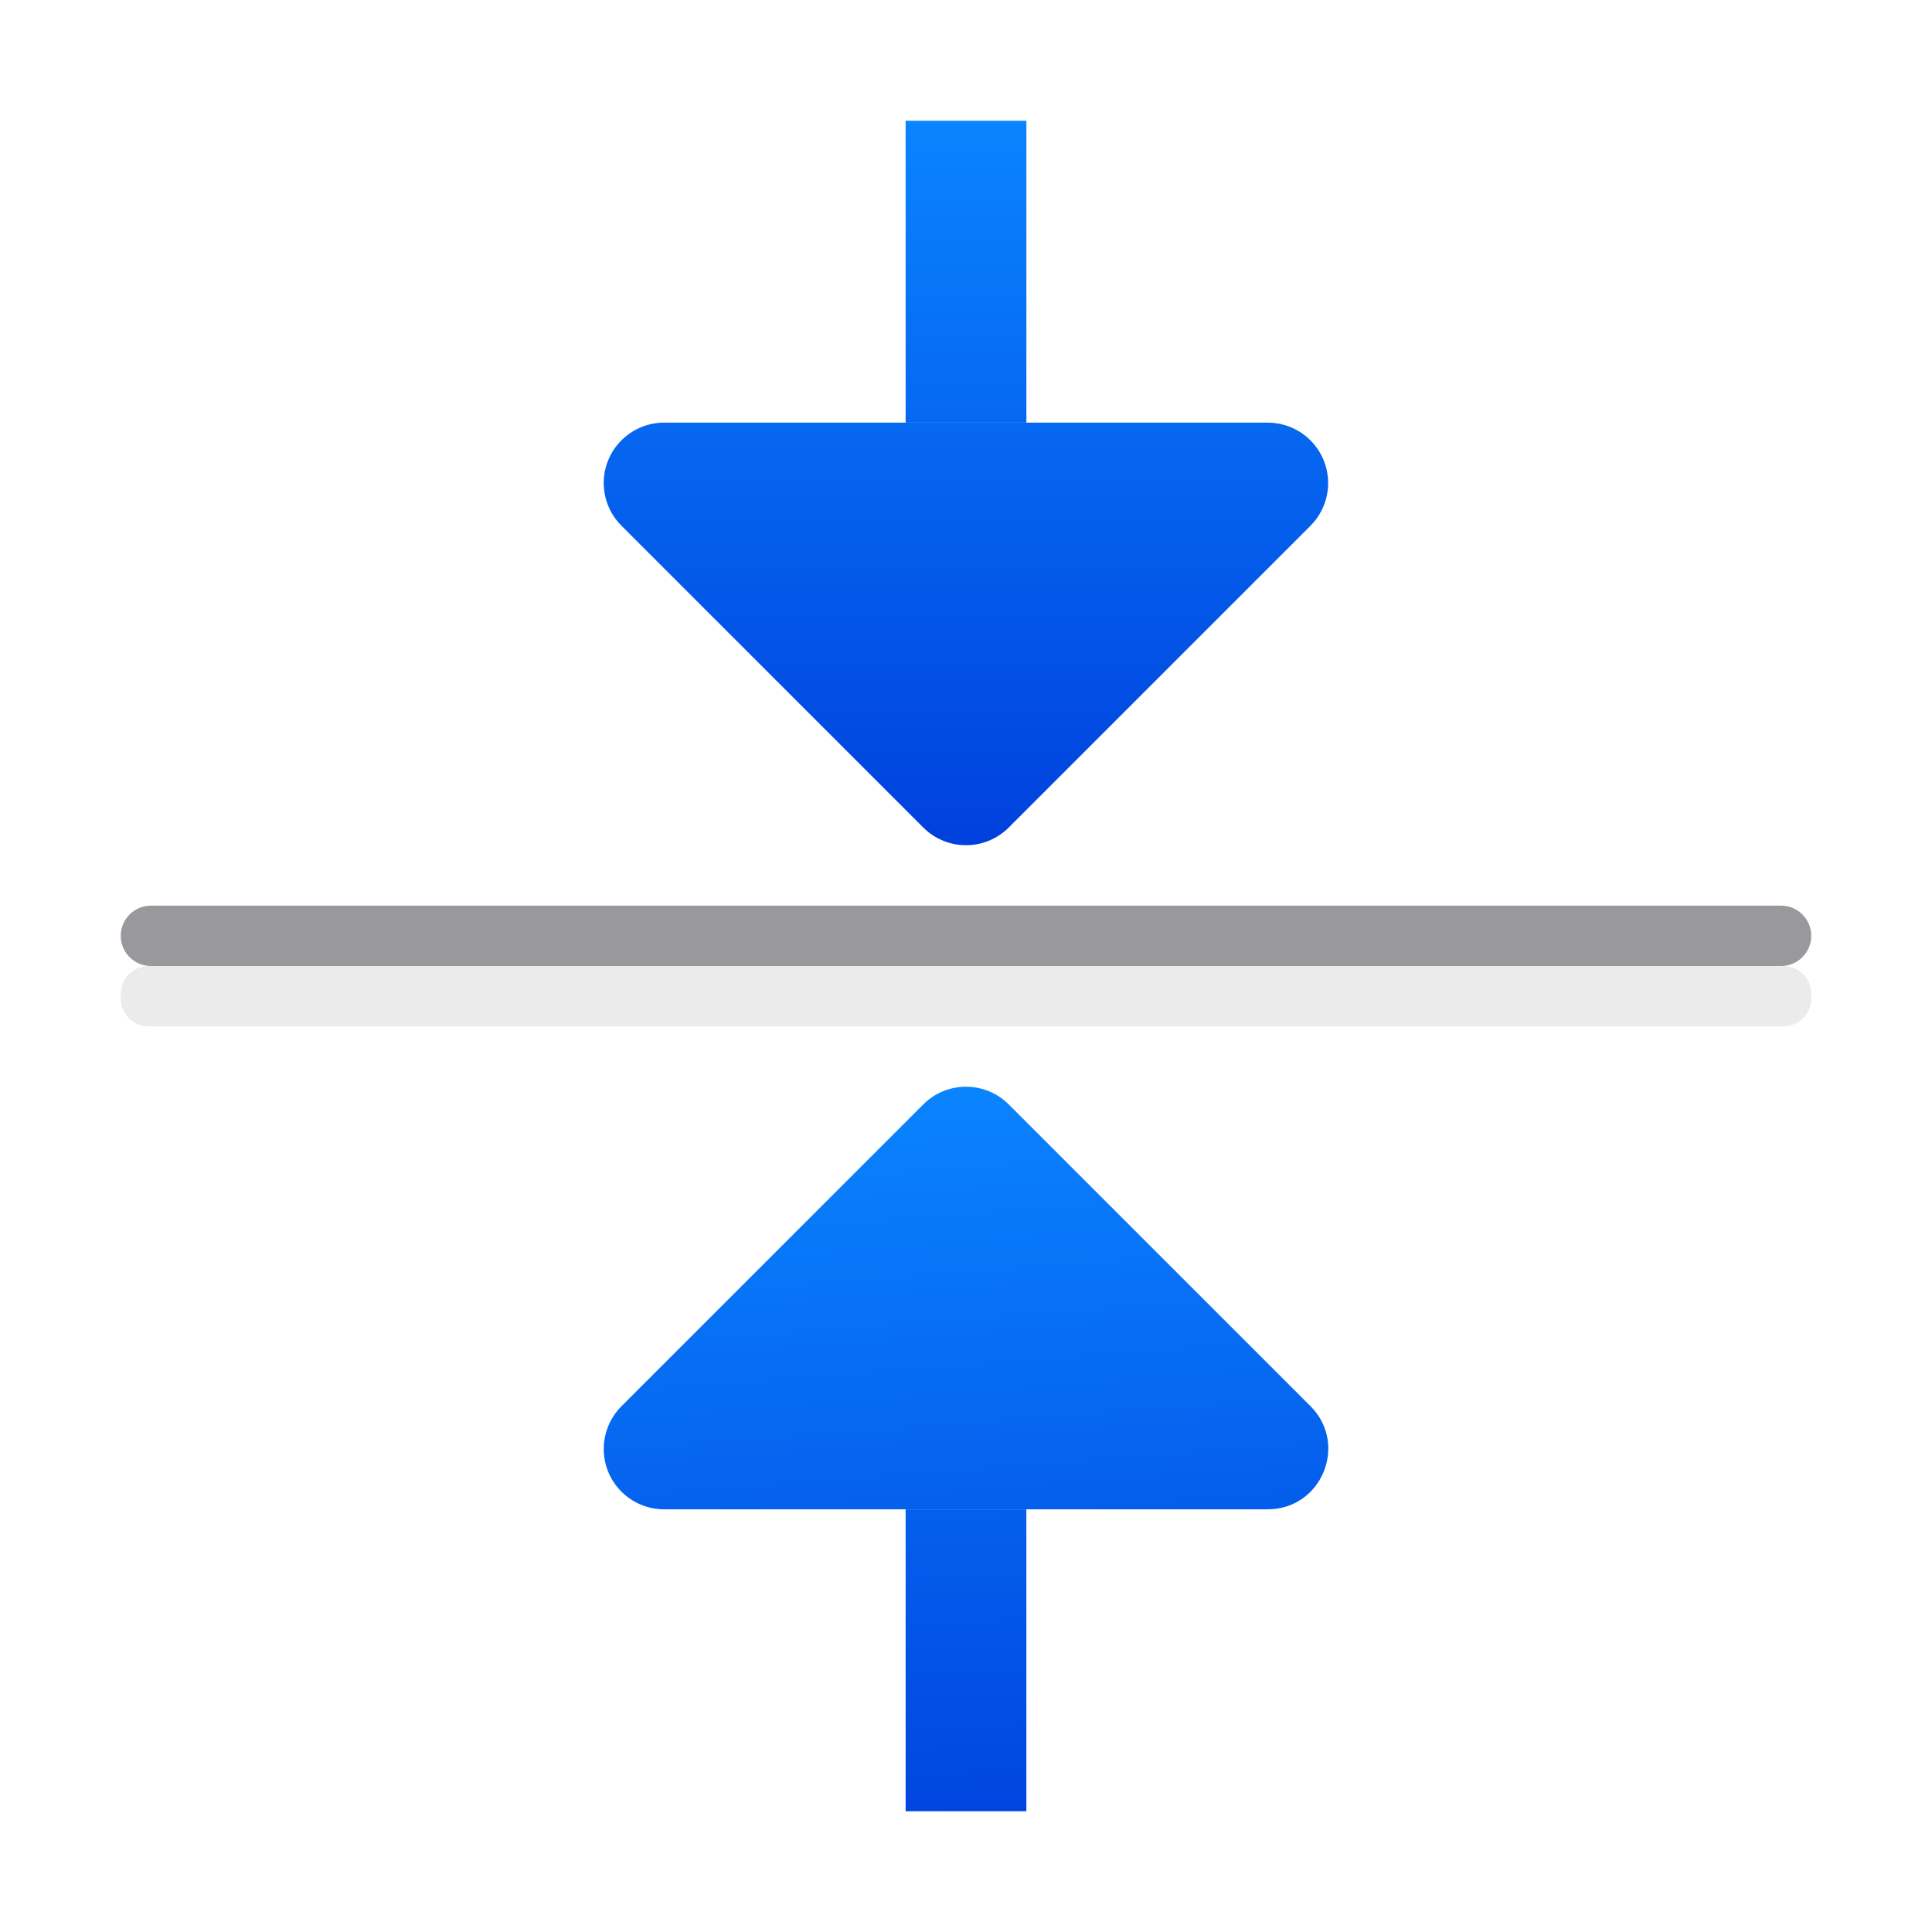
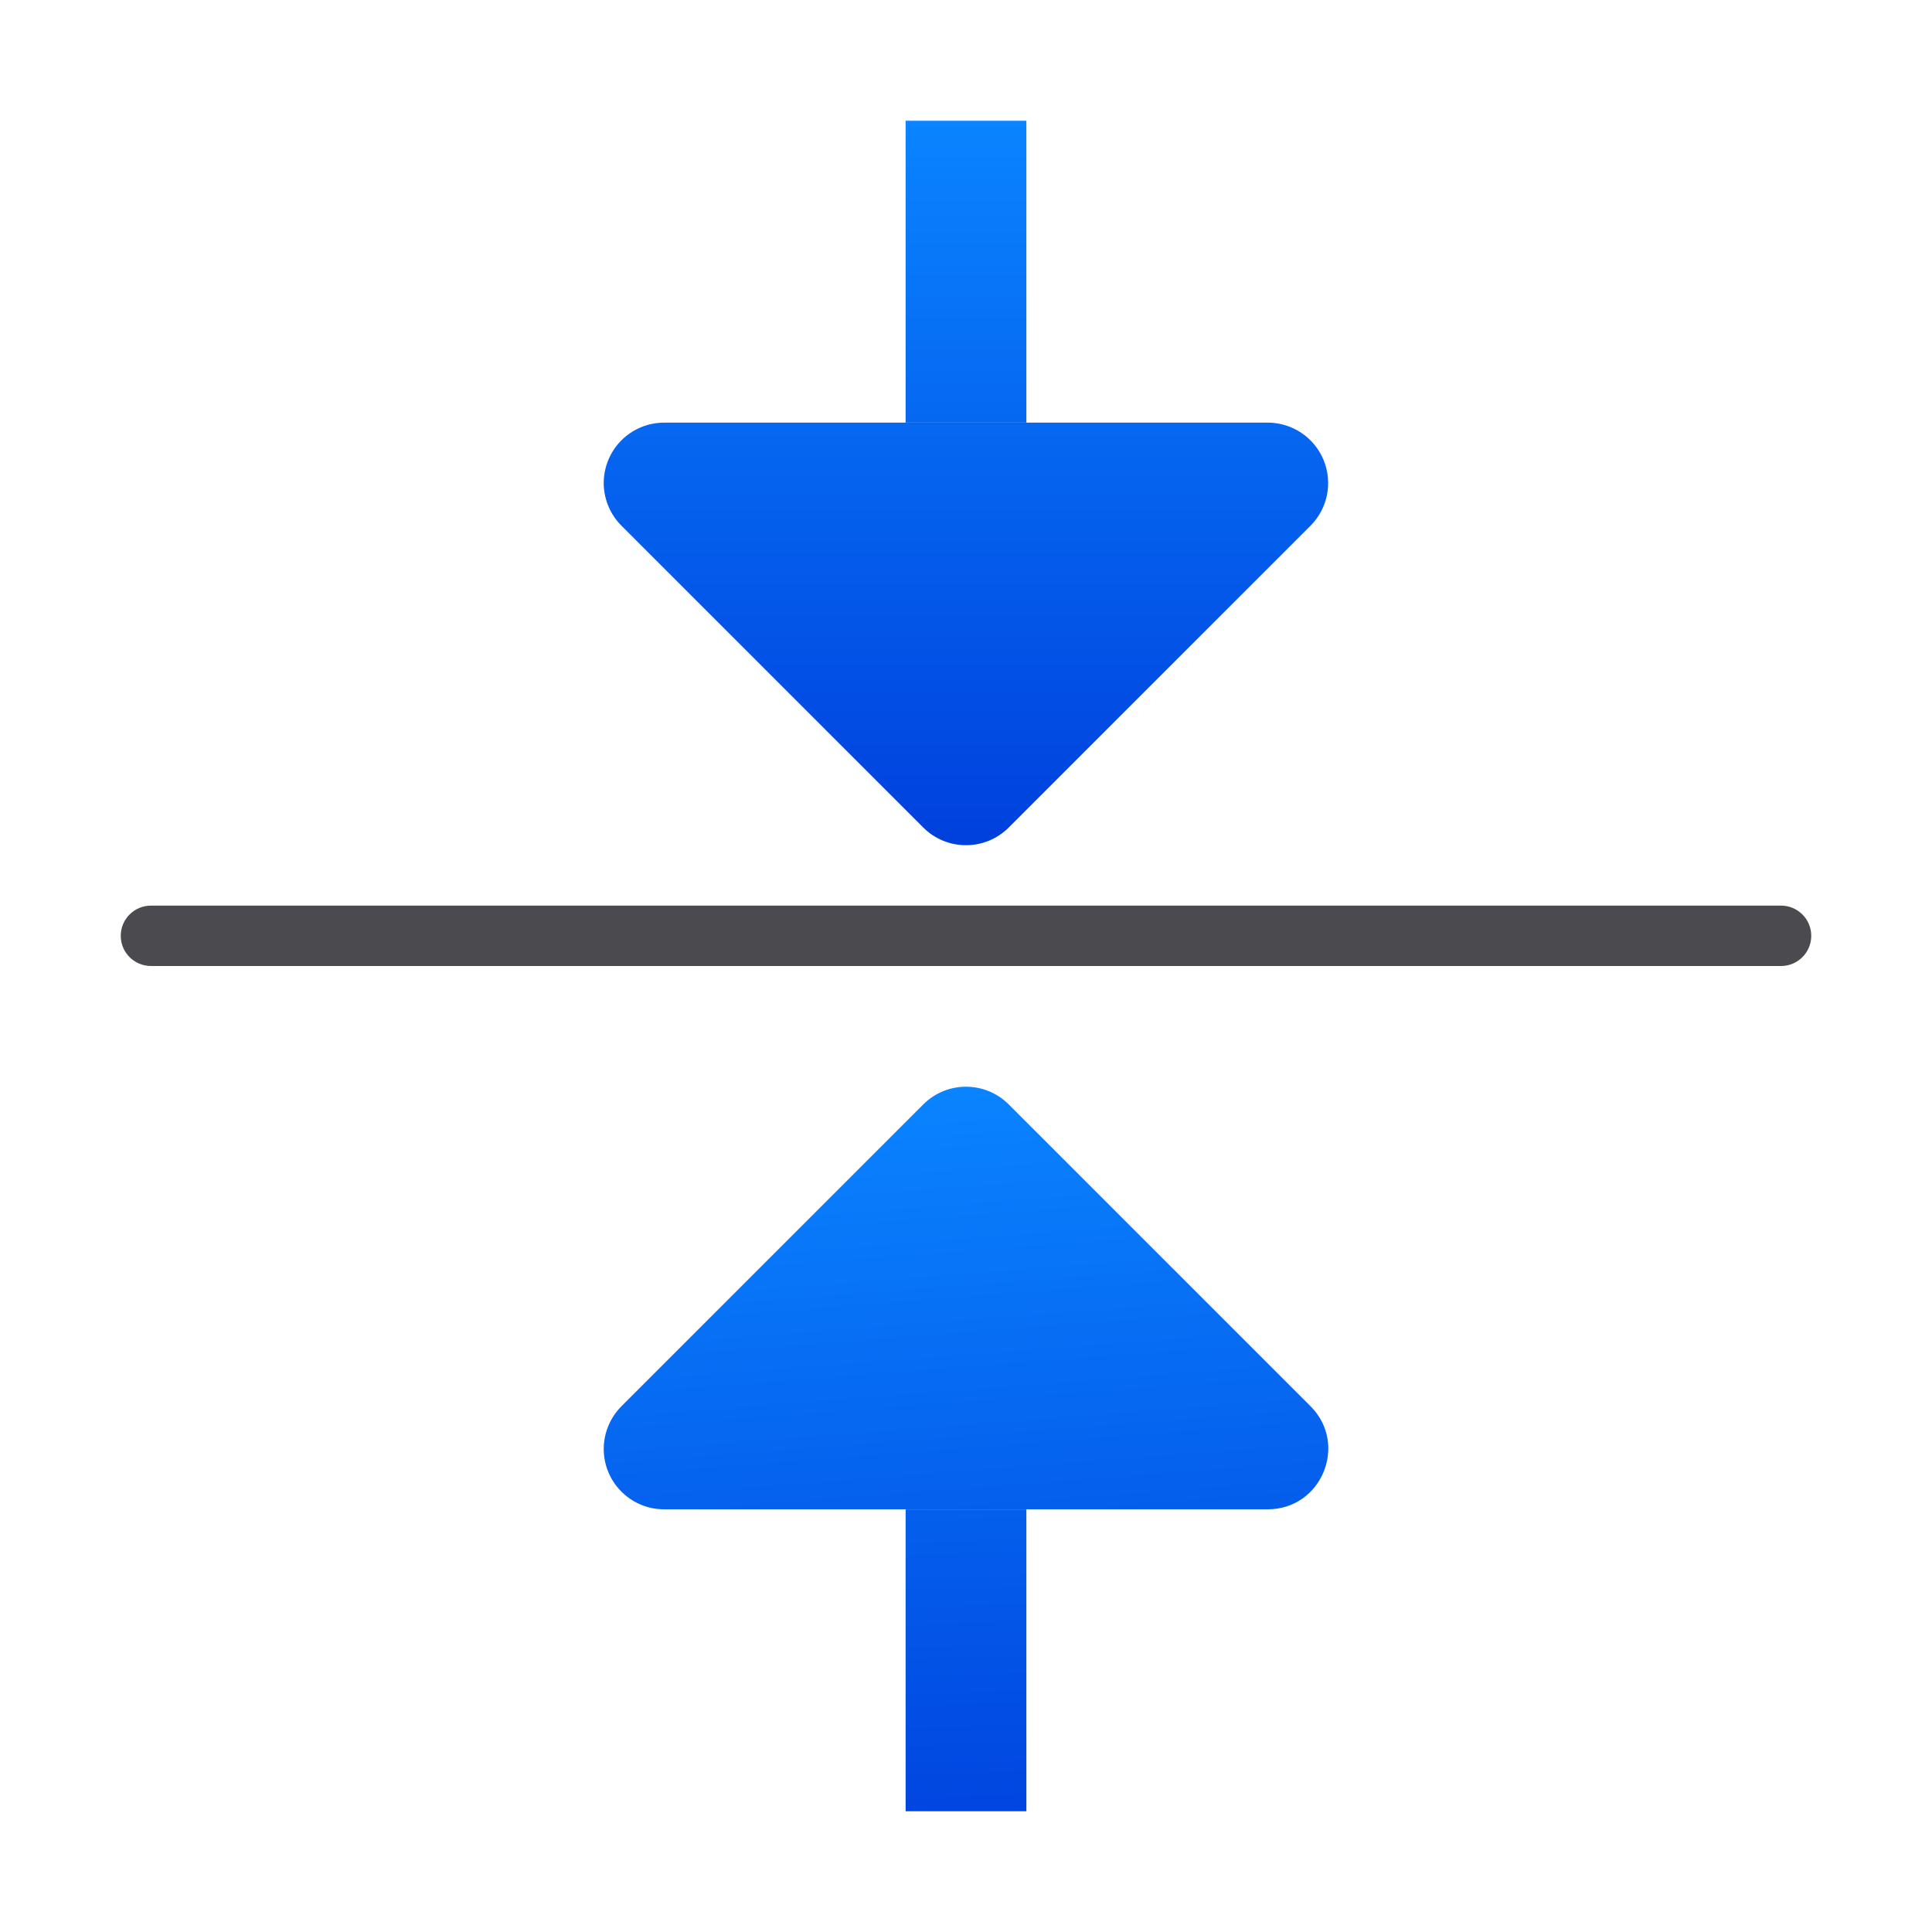
<svg xmlns="http://www.w3.org/2000/svg" xmlns:xlink="http://www.w3.org/1999/xlink" viewBox="0 0 32 32">
  <linearGradient id="a" gradientTransform="translate(-1.028034 -.0101)" gradientUnits="userSpaceOnUse" x1="17.028" x2="30.028" xlink:href="#b" y1="23.01" y2="22.01" />
  <linearGradient id="b" gradientTransform="translate(-26.98305 -6.983051)" gradientUnits="userSpaceOnUse" x1="14" x2="13.797" y1="22" y2="2.136">
    <stop offset="0" stop-color="#0040dd" />
    <stop offset="1" stop-color="#0a84ff" />
  </linearGradient>
  <linearGradient id="c" gradientTransform="matrix(-1 0 0 1 63.02848 -.0101)" gradientUnits="userSpaceOnUse" x1="30.028" x2="18.028" xlink:href="#b" y1="22.01" y2="22.01" />
  <linearGradient id="d" gradientTransform="matrix(.6666667 0 0 1 5.333333 0)" gradientUnits="userSpaceOnUse" x1="16" x2="35.5" xlink:href="#b" y1="23" y2="22" />
  <linearGradient id="e" gradientTransform="matrix(.6666667 0 0 1 28.33333 0)" gradientUnits="userSpaceOnUse" x1="7" x2="25" xlink:href="#b" y1="22" y2="22" />
  <g stroke-linecap="round" stroke-width="2" transform="matrix(0 -1 1 0 -7 47)">
    <path d="m23.03 17c.255.008.497.113.678.293l5 5c.39.391.39 1.023 0 1.414l-5 5c-.63.628-1.705.183-1.707-.707v-10c0-.564.466-1.016 1.029-1z" fill="url(#a)" />
    <path d="m38.971 17a1.001 1.001 0 0 0 -.678.293l-5 5a1.001 1.001 0 0 0 0 1.414l5 5a1.001 1.001 0 0 0 1.707-.707v-10a1.001 1.001 0 0 0 -1.029-1z" fill="url(#c)" />
    <g stroke-width="1.633">
      <path d="m17 22h5v2h-5z" fill="url(#d)" />
      <path d="m40 22h5v2h-5z" fill="url(#e)" />
    </g>
  </g>
-   <g transform="scale(1 -1)">
-     <rect fill="#98989d" height="1" ry=".5" width="28" x="2" y="-16" />
-     <rect fill="#eaeaea" fill-opacity=".992" height="1" ry=".461" width="28" x="2" y="-17" />
-   </g>
+   <rect fill="#4b4b4f" height="1" ry=".5" transform="scale(1 -1)" width="28" x="2" y="-16" />
</svg>
